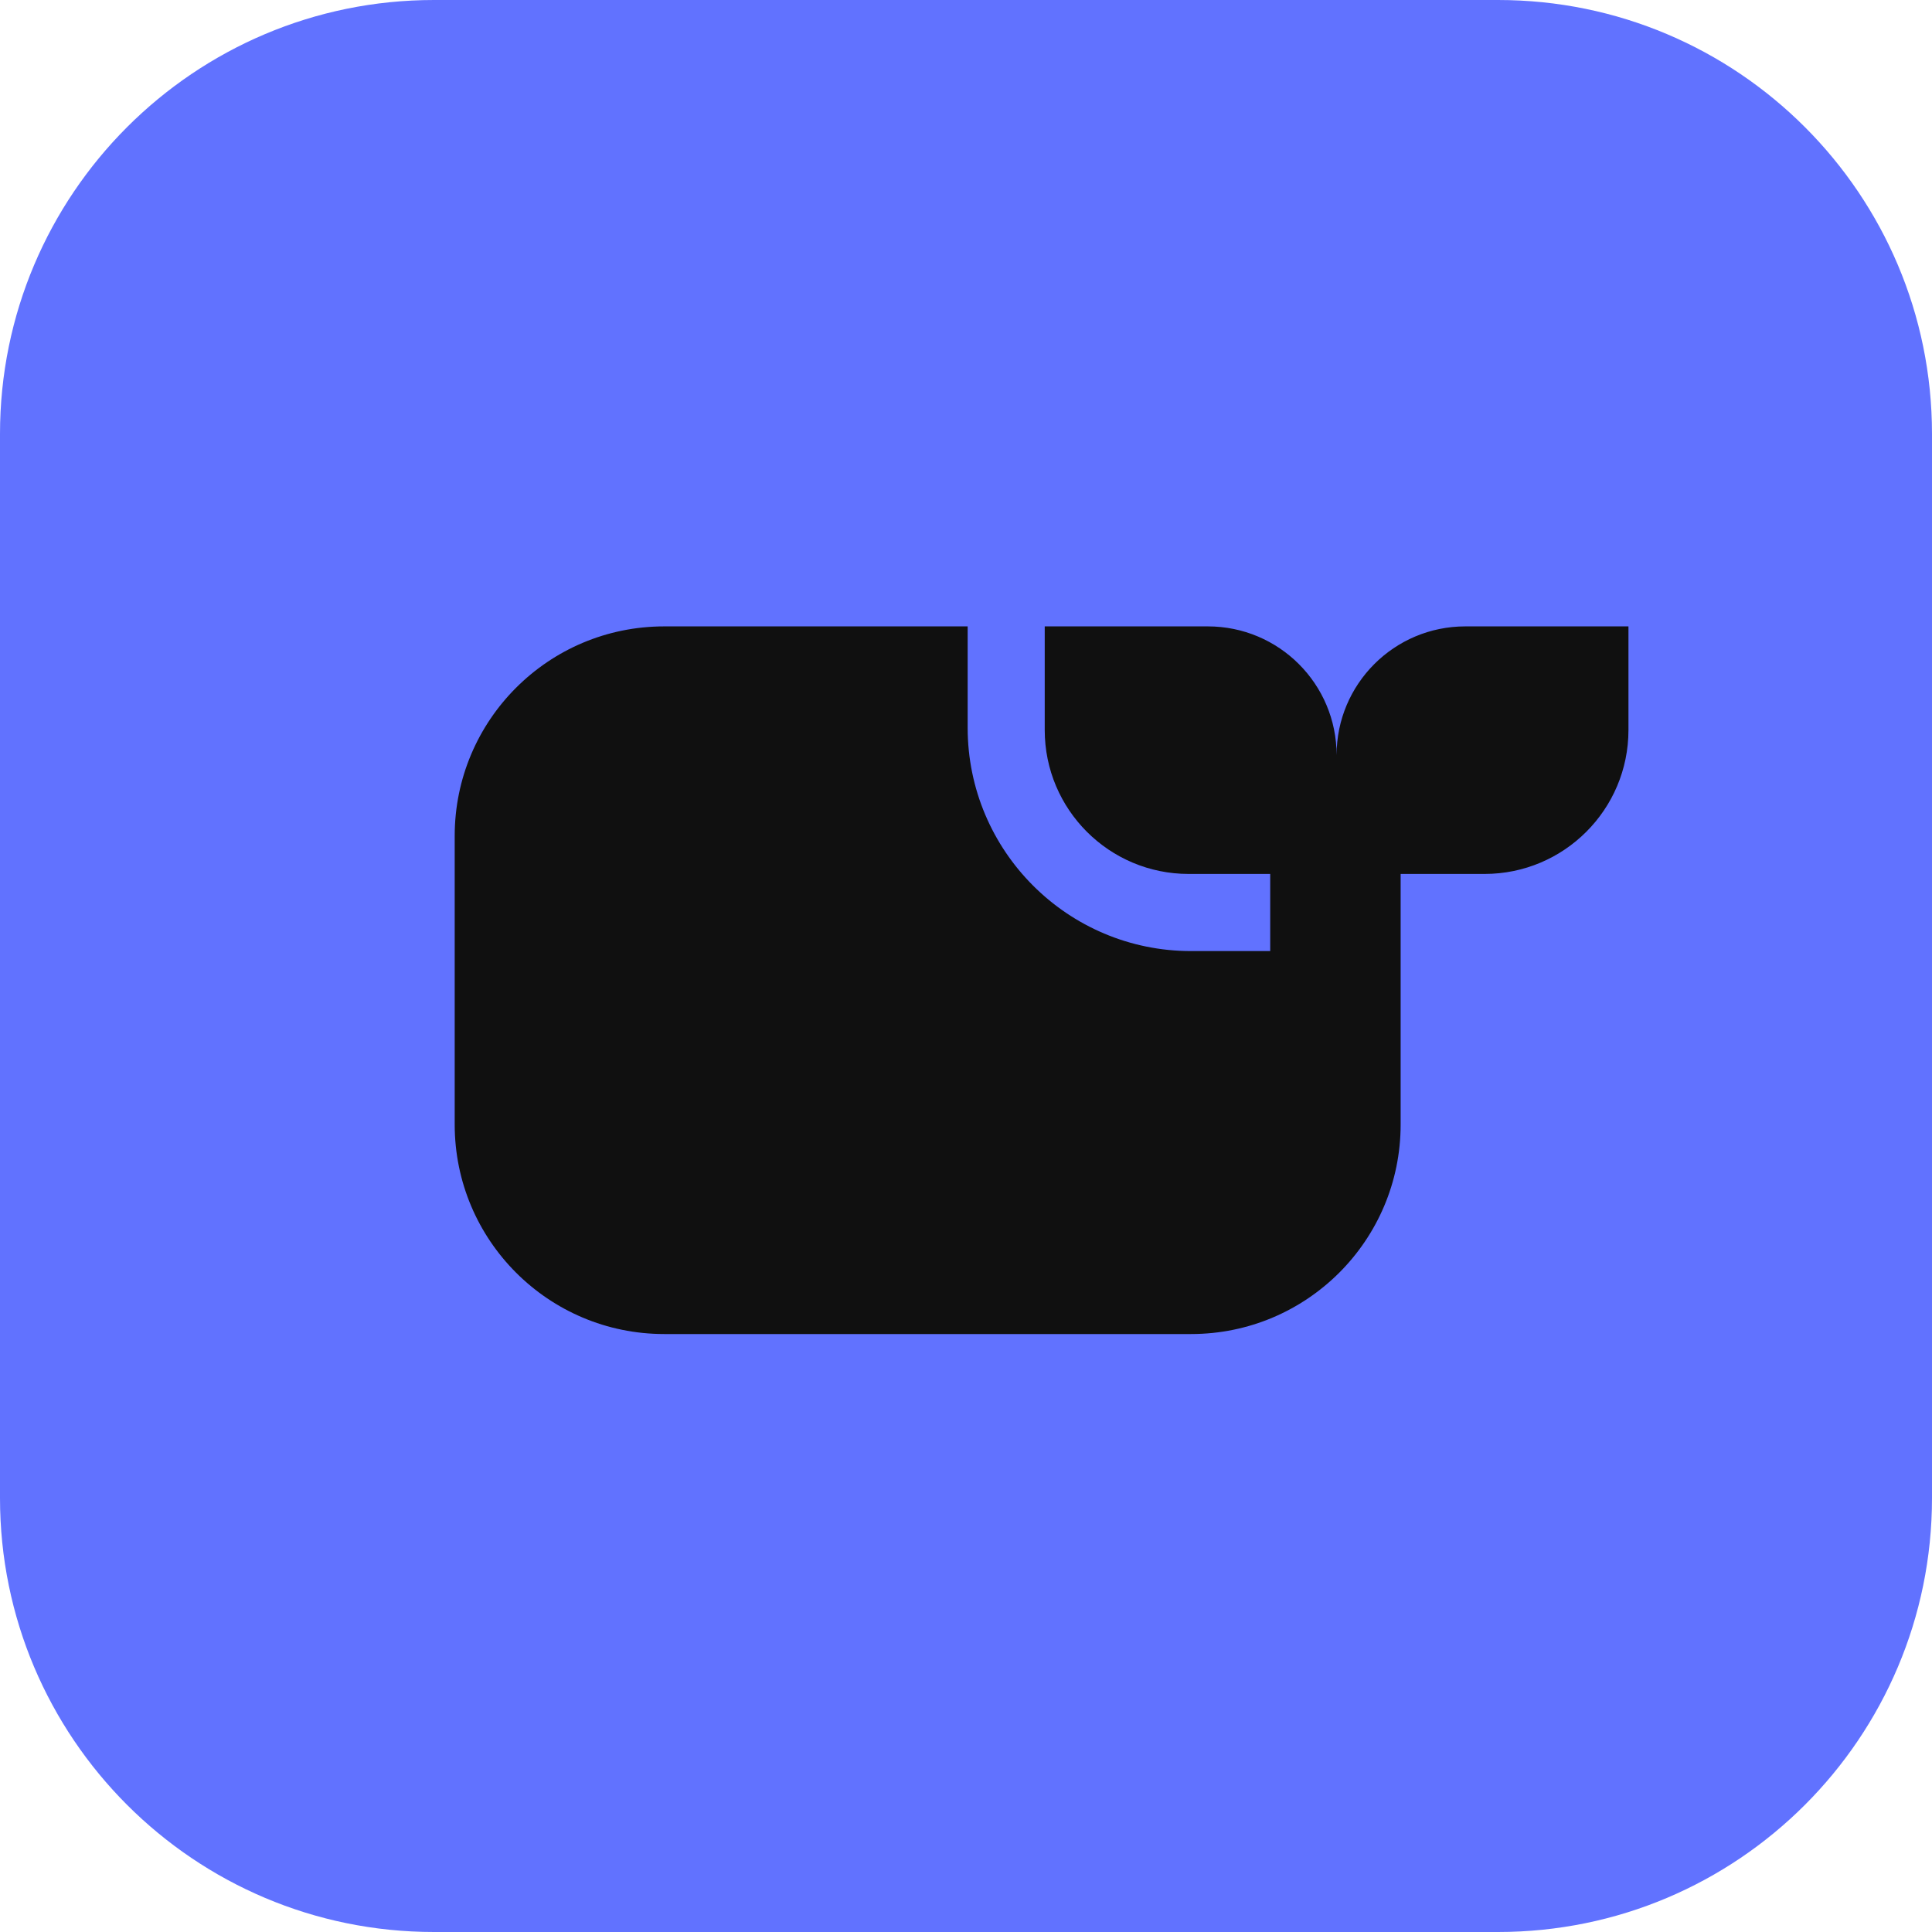
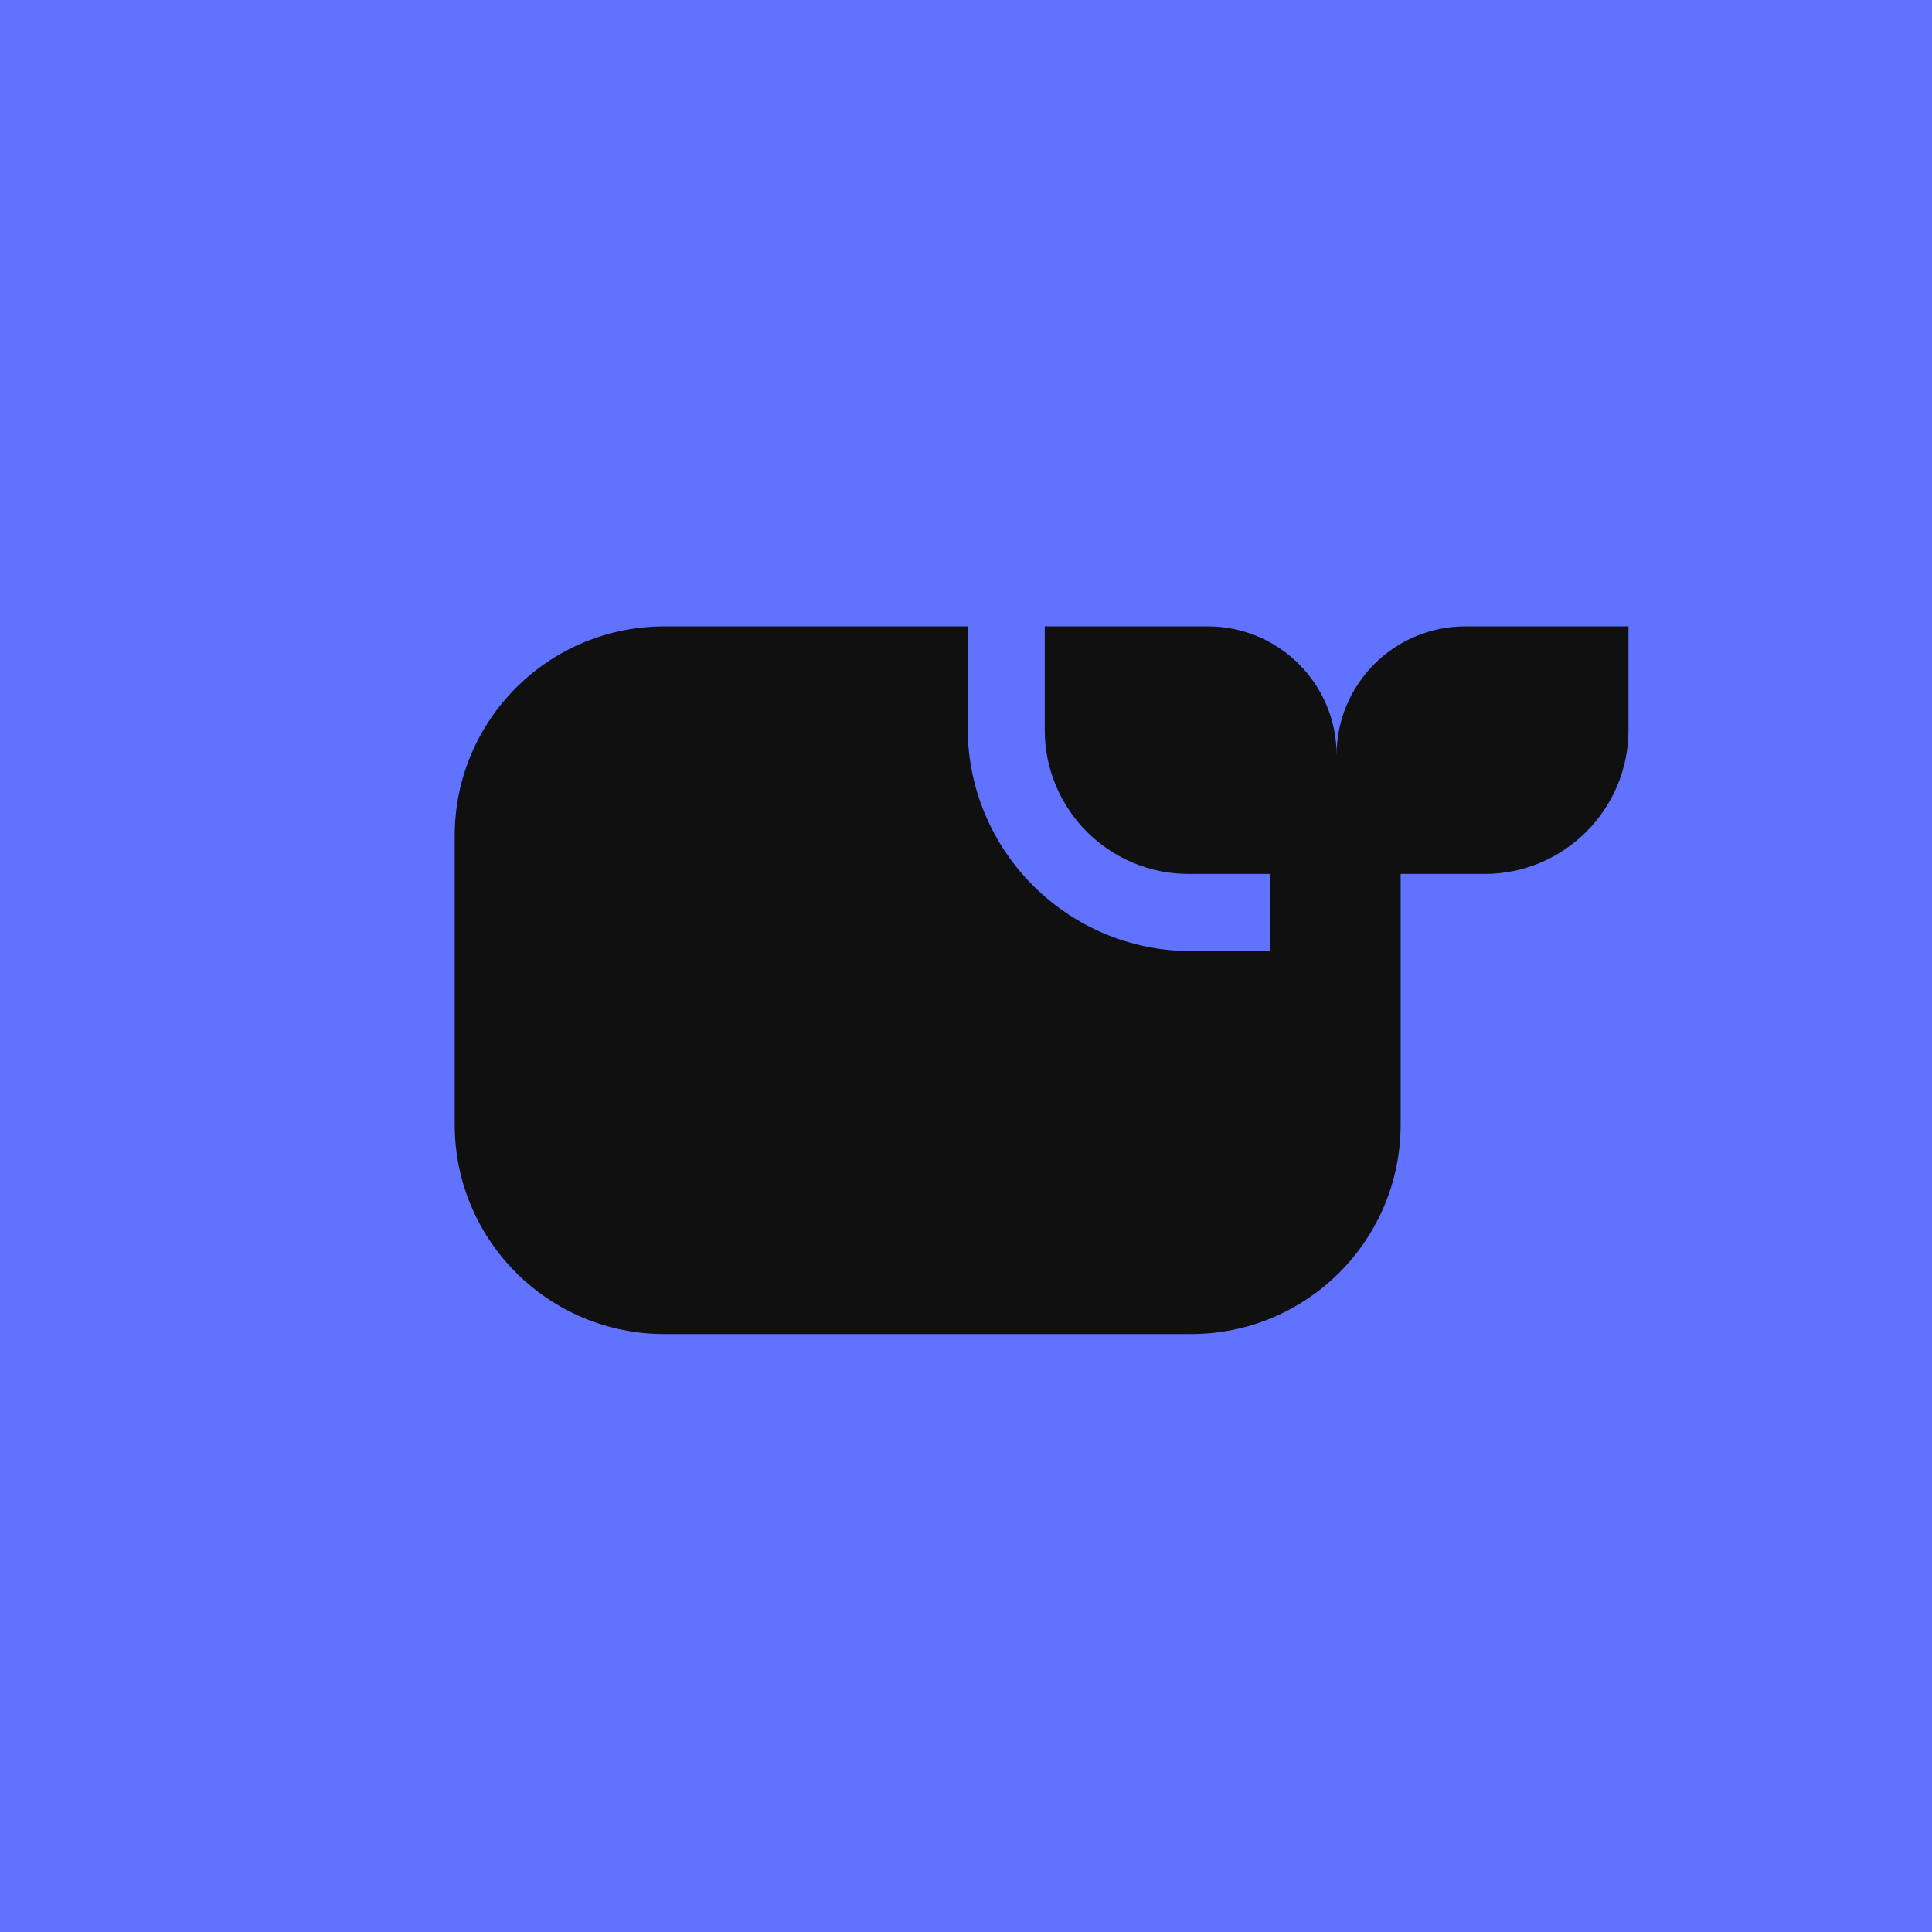
<svg xmlns="http://www.w3.org/2000/svg" width="240" height="240" viewBox="0 0 512 512">
-   <rect width="512" height="512" rx="115" fill="#6172FF" />
+   <rect width="512" height="512" fill="#6172FF" />
  <path fill="#101010" transform="translate(120.5 166) scale(0.2485)" d="M1077.76,0c-75.81,0-137.27,61.46-137.27,137.27C940.48,61.46,879.02,0,803.21,0h-173.98v110.51c0,84.77,68.72,153.49,153.49,153.49h86.97v82.26h-84.37c-131.59,0-238.28-106.66-238.28-238.25V0H223.46C100.04,0,0,100.03,0,223.43v307.8c0,123.4,100.04,223.43,223.46,223.43h561.87c123.42,0,223.46-100.03,223.46-223.43v-267.23h89.46c84.77,0,153.49-68.72,153.49-153.49V0h-173.98Z" />
</svg>
